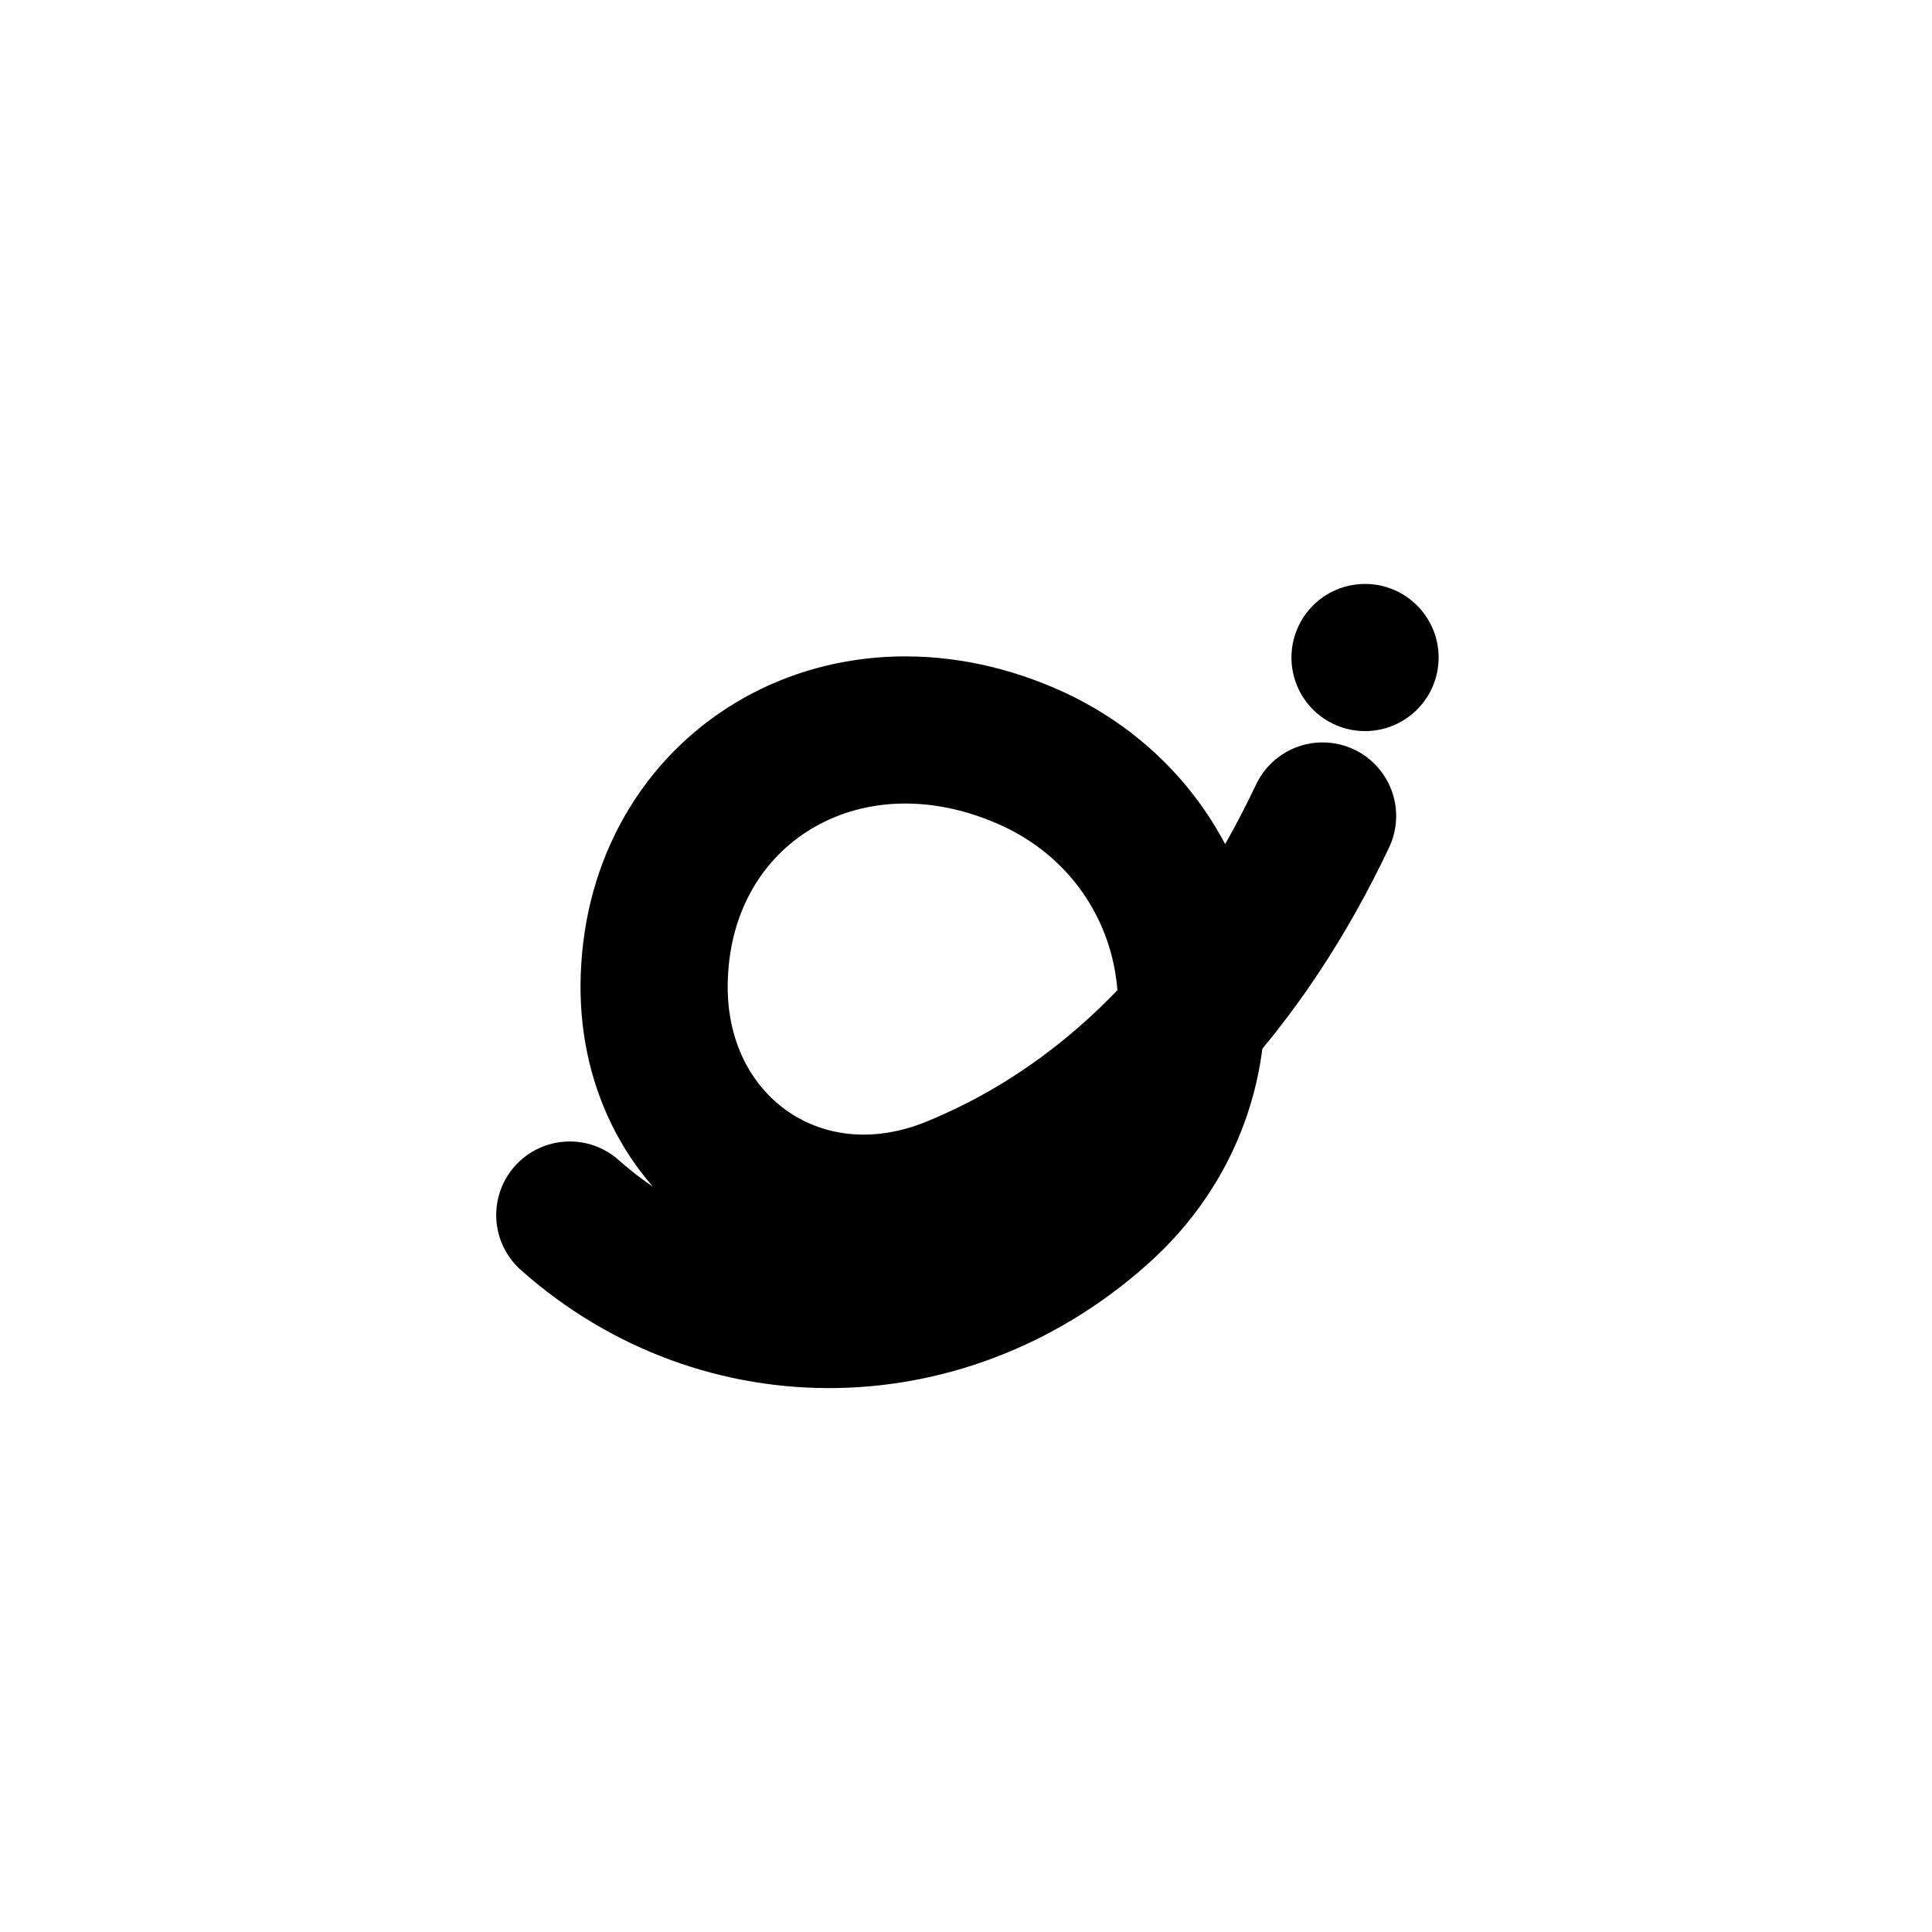
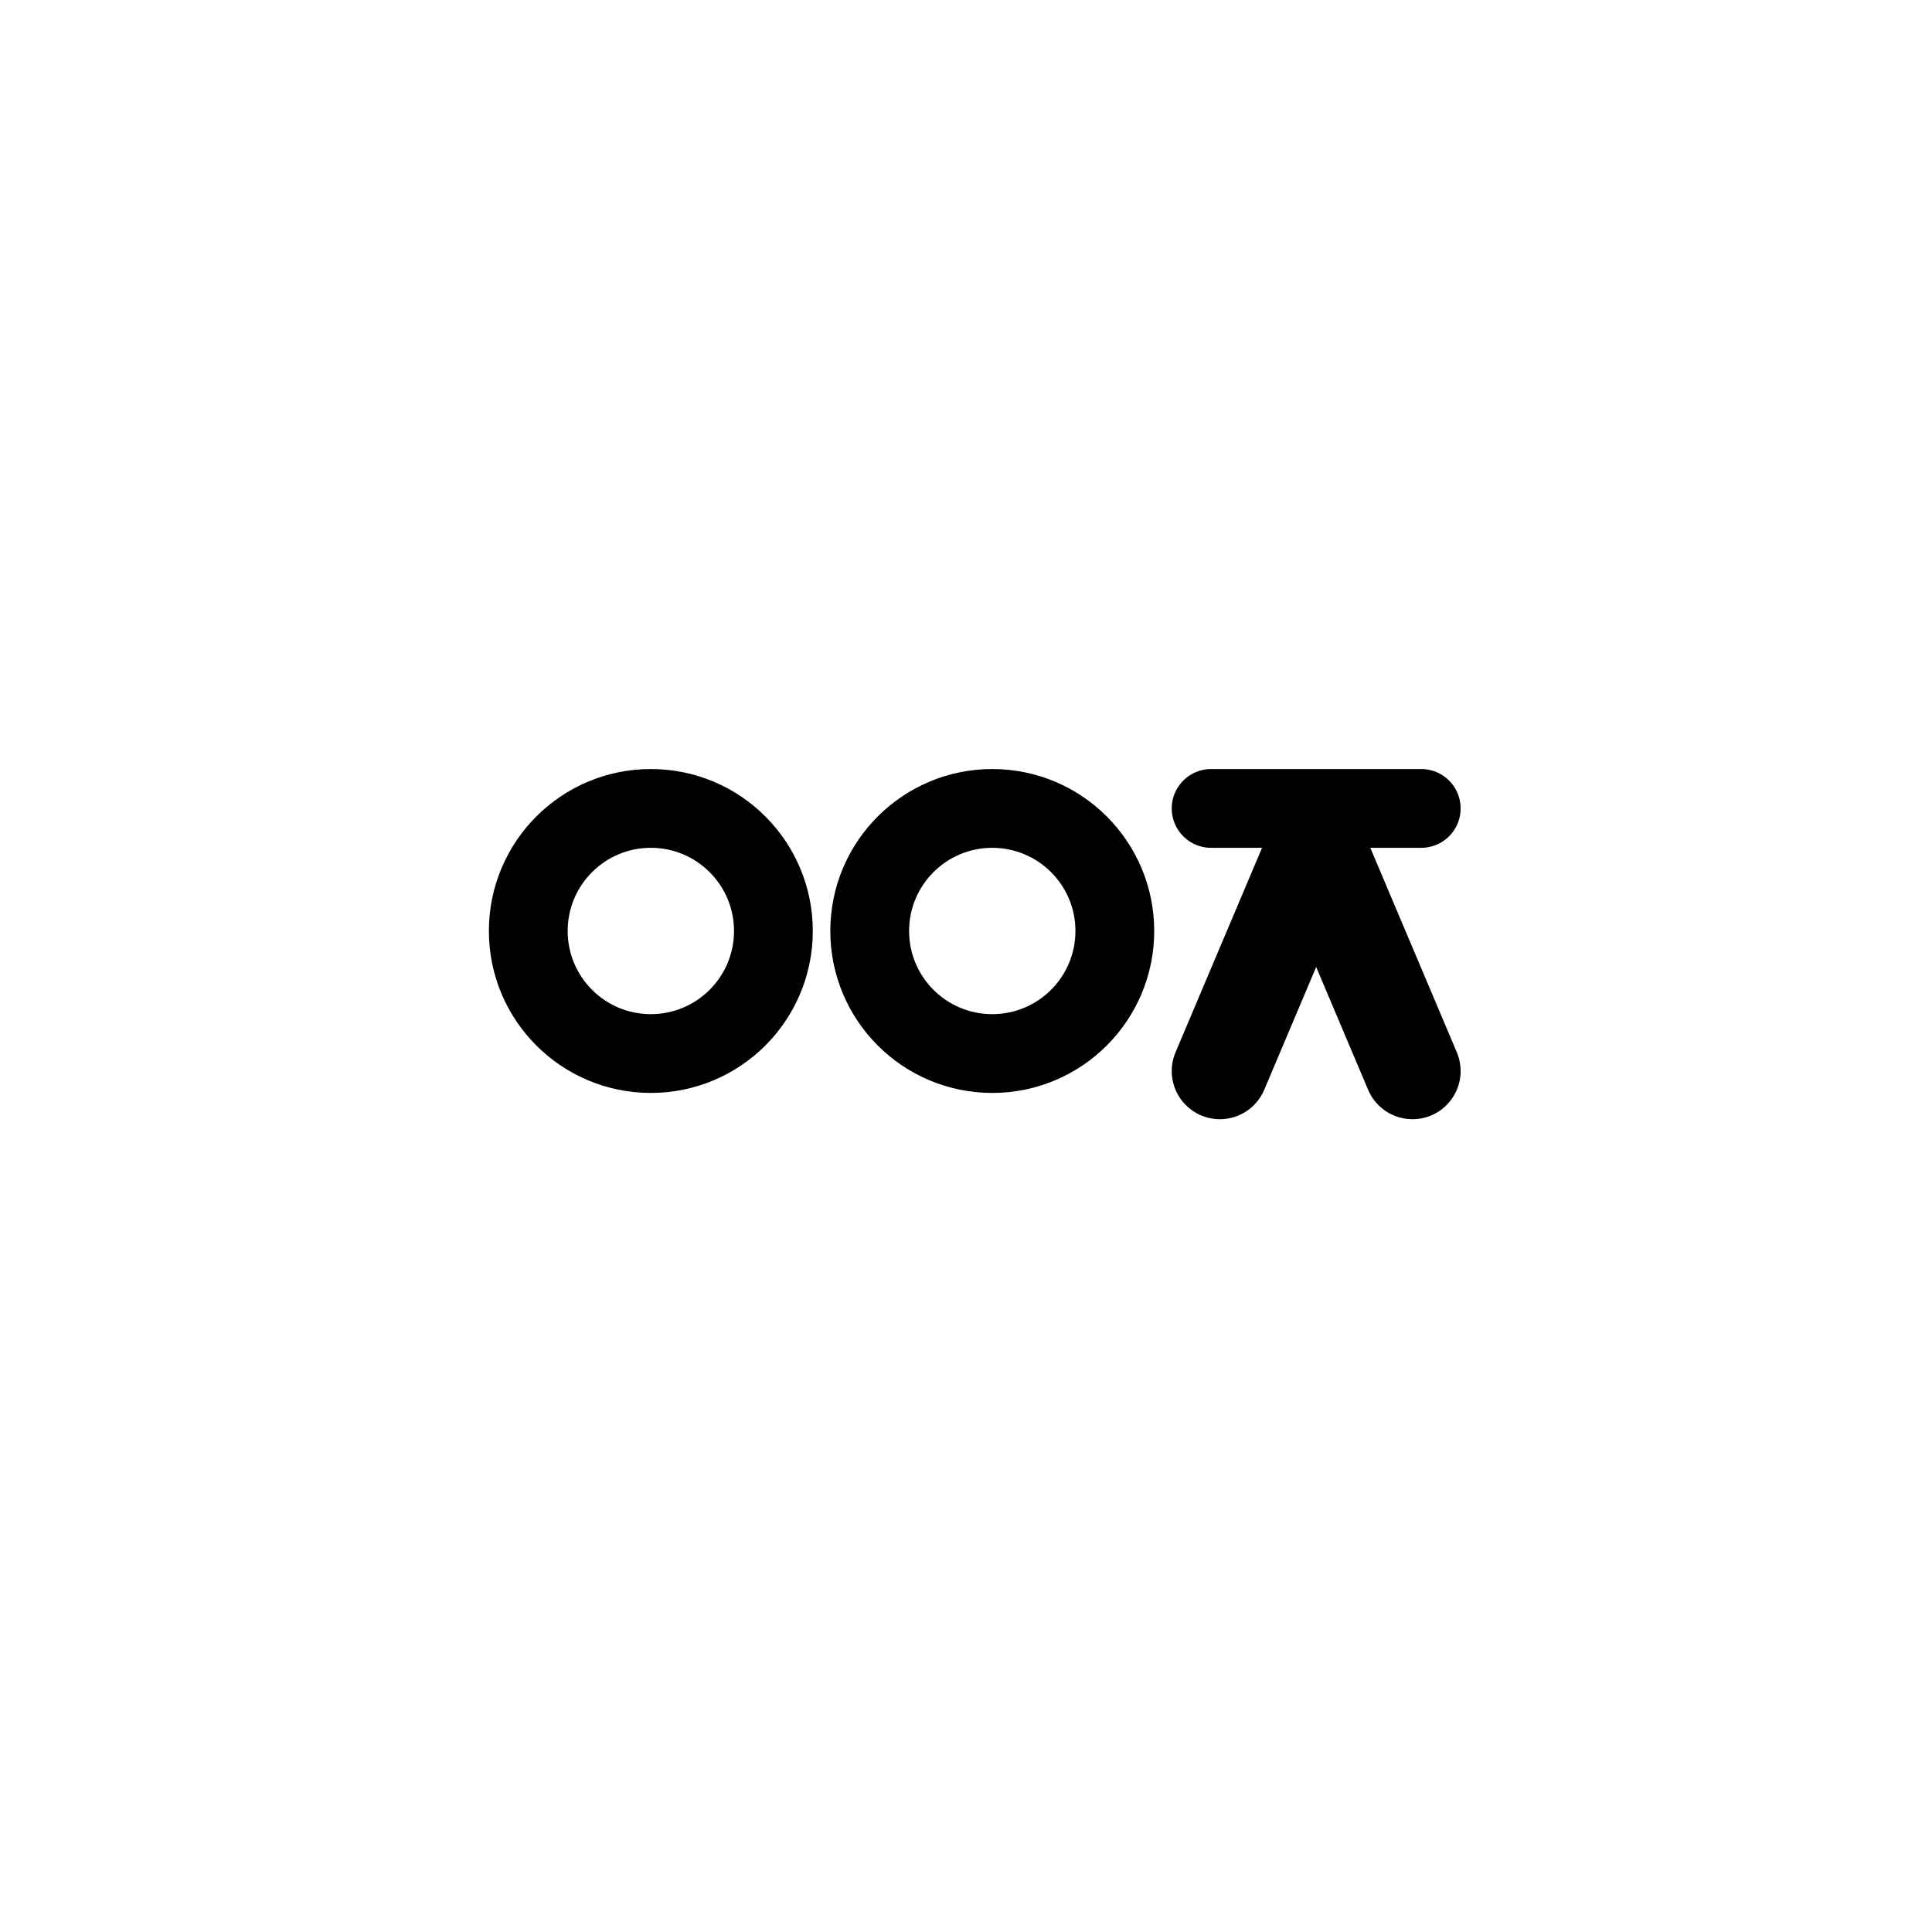
- <svg xmlns="http://www.w3.org/2000/svg" viewBox="0 0 1024 1024">
-   <g transform="translate(128 128) scale(.75)">
-     <path d="M232 688C340 784 500 782 610 680C710 586 684 424 560 366C430 306 300 382 292 514C284 636 392 716 504 670C626 620 710 520 764 406" fill="none" stroke="#000000" stroke-linecap="round" stroke-linejoin="round" stroke-width="104" />
-     <circle cx="794" cy="294" r="52" fill="#000000" />
+ <svg xmlns="http://www.w3.org/2000/svg" viewBox="0 0 64 64">
+   <g transform="translate(13.44 13.44) scale(0.58)">
+     <circle cx="14" cy="30" r="7" fill="none" stroke="#000000" stroke-width="4.5" />
+     <circle cx="33.5" cy="30" r="7" fill="none" stroke="#000000" stroke-width="4.5" />
+     <path d="M46 23H58" fill="none" stroke="#000000" stroke-width="4.5" stroke-linecap="round" />
+     <path d="M52 25L46.5 38M52 25L57.5 38" fill="none" stroke="#000000" stroke-width="5.5" stroke-linecap="round" stroke-linejoin="round" />
  </g>
</svg>
